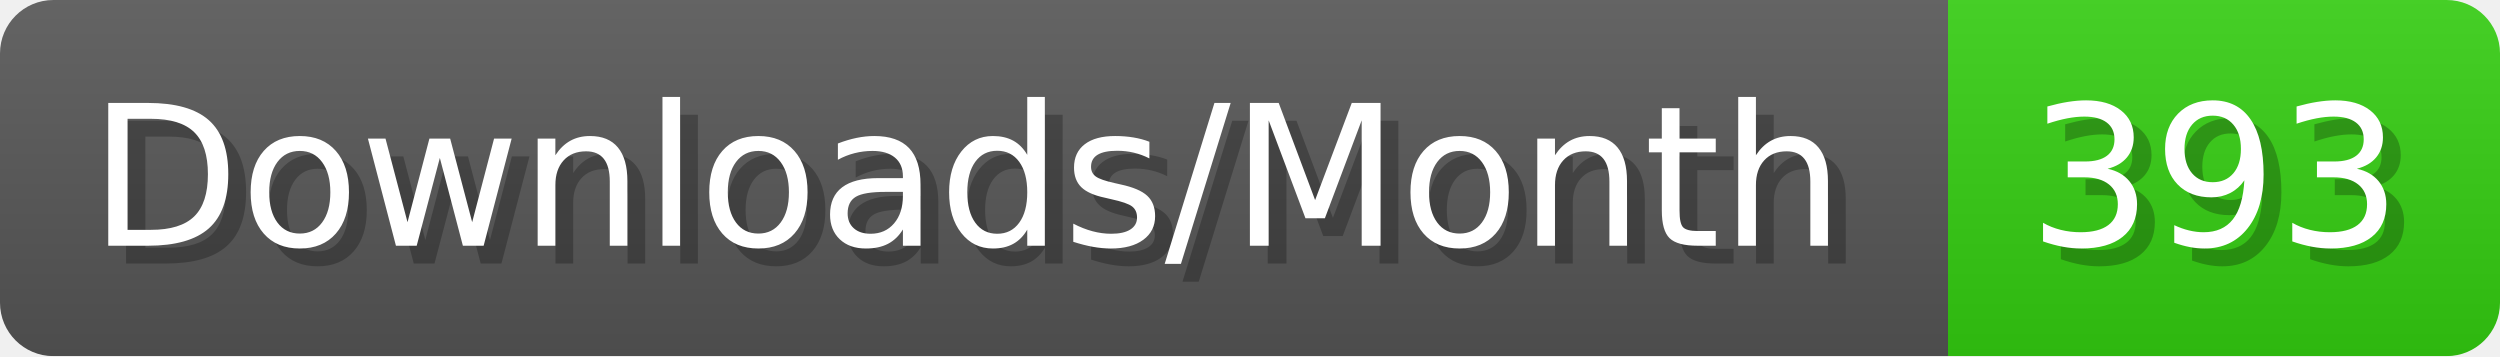
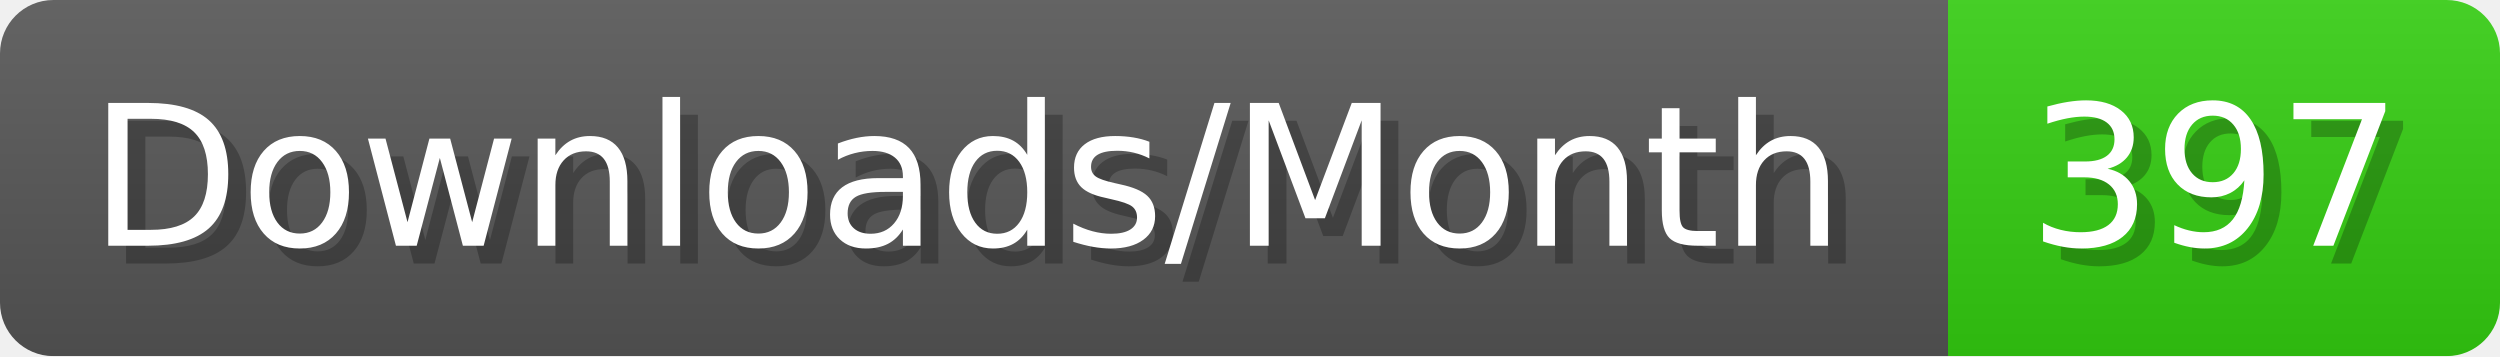
- <svg xmlns="http://www.w3.org/2000/svg" width="140.4" height="20" viewBox="0 0 1404 200" role="img" aria-label="Downloads/Month: 393">
+ <svg xmlns="http://www.w3.org/2000/svg" width="140.4" height="20" viewBox="0 0 1404 200" role="img" aria-label="Downloads/Month: 397">
  <linearGradient id="YlXUI" x2="0" y2="100%">
    <stop offset="0" stop-opacity=".1" stop-color="#EEE" />
    <stop offset="1" stop-opacity=".1" />
  </linearGradient>
  <mask id="JHhop">
    <rect width="1404" height="200" rx="30" fill="#FFF" />
  </mask>
  <g mask="url(#JHhop)">
    <rect width="1094" height="200" fill="#555" />
    <rect width="310" height="200" fill="#3C1" x="1094" />
    <rect width="1404" height="200" fill="url(#YlXUI)" />
  </g>
  <g aria-hidden="true" fill="#fff" text-anchor="start" font-family="Verdana,DejaVu Sans,sans-serif" font-size="110">
    <text x="60" y="148" textLength="994" fill="#000" opacity="0.25">Downloads/Month</text>
    <text x="50" y="138" textLength="994">Downloads/Month</text>
-     <text x="1149" y="148" textLength="210" fill="#000" opacity="0.25">393</text>
-     <text x="1139" y="138" textLength="210">393</text>
+     <text x="1149" y="148" textLength="210" fill="#000" opacity="0.25">397</text>
+     <text x="1139" y="138" textLength="210">397</text>
  </g>
</svg>
